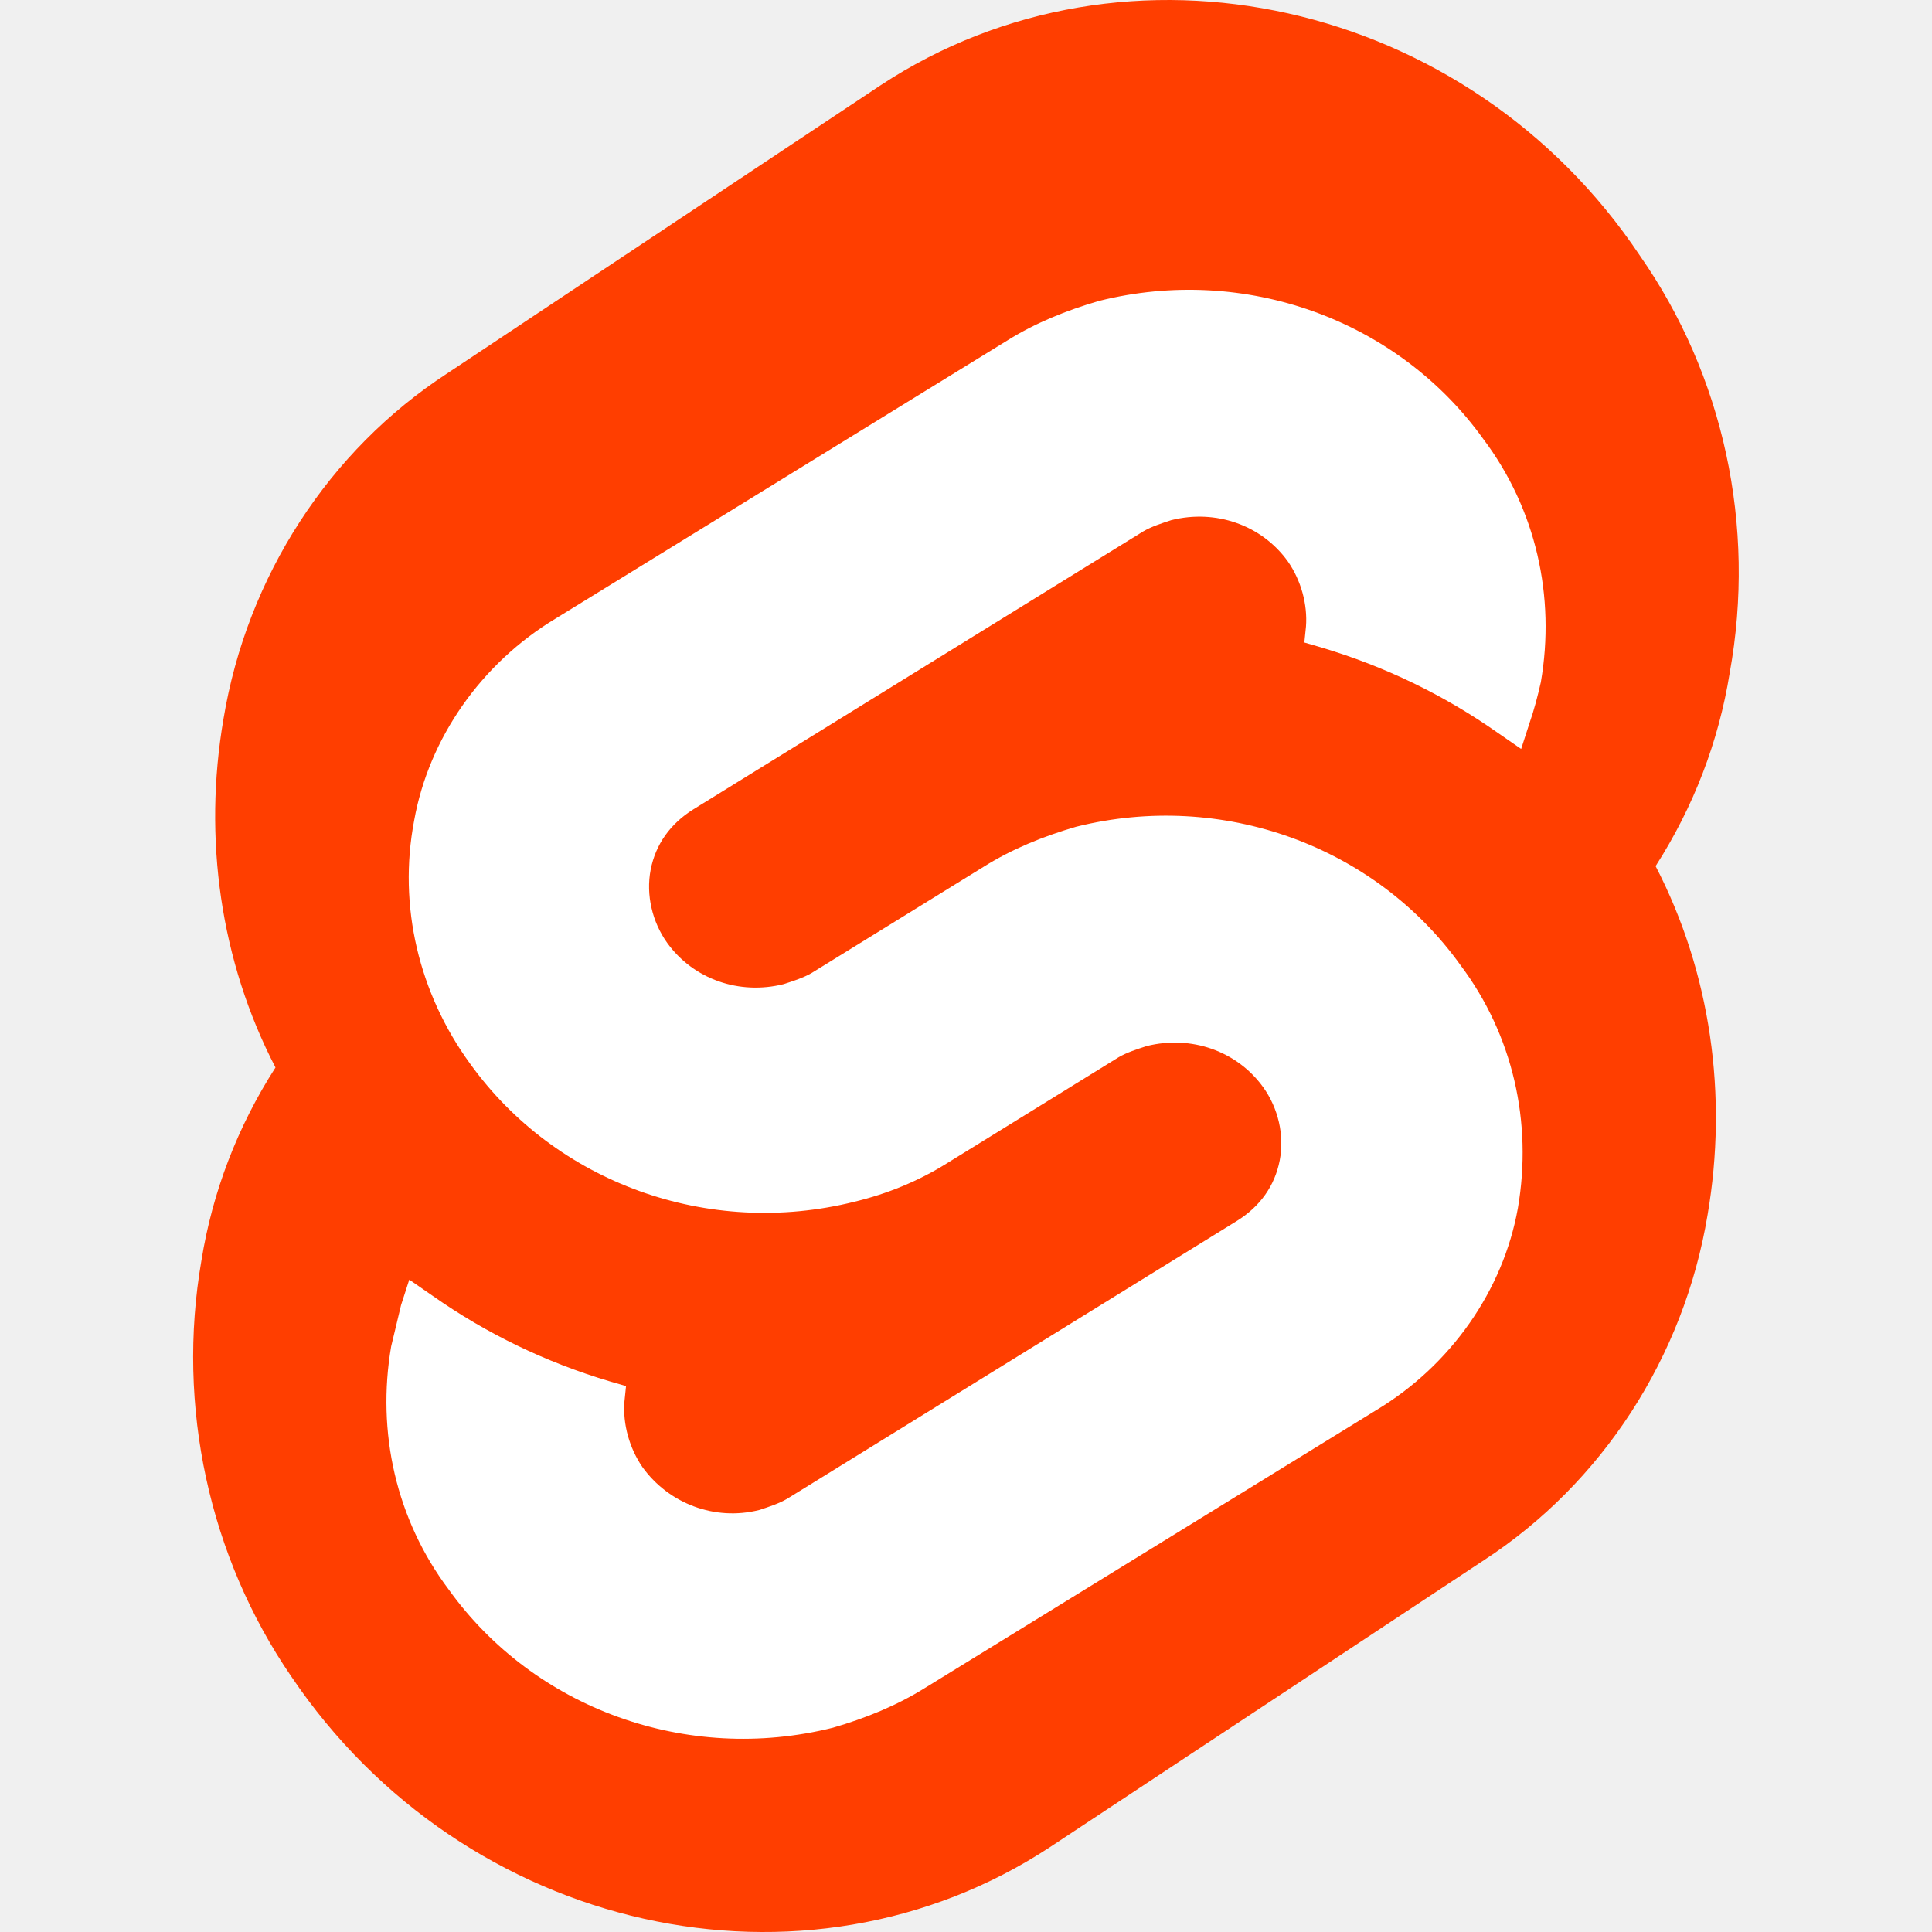
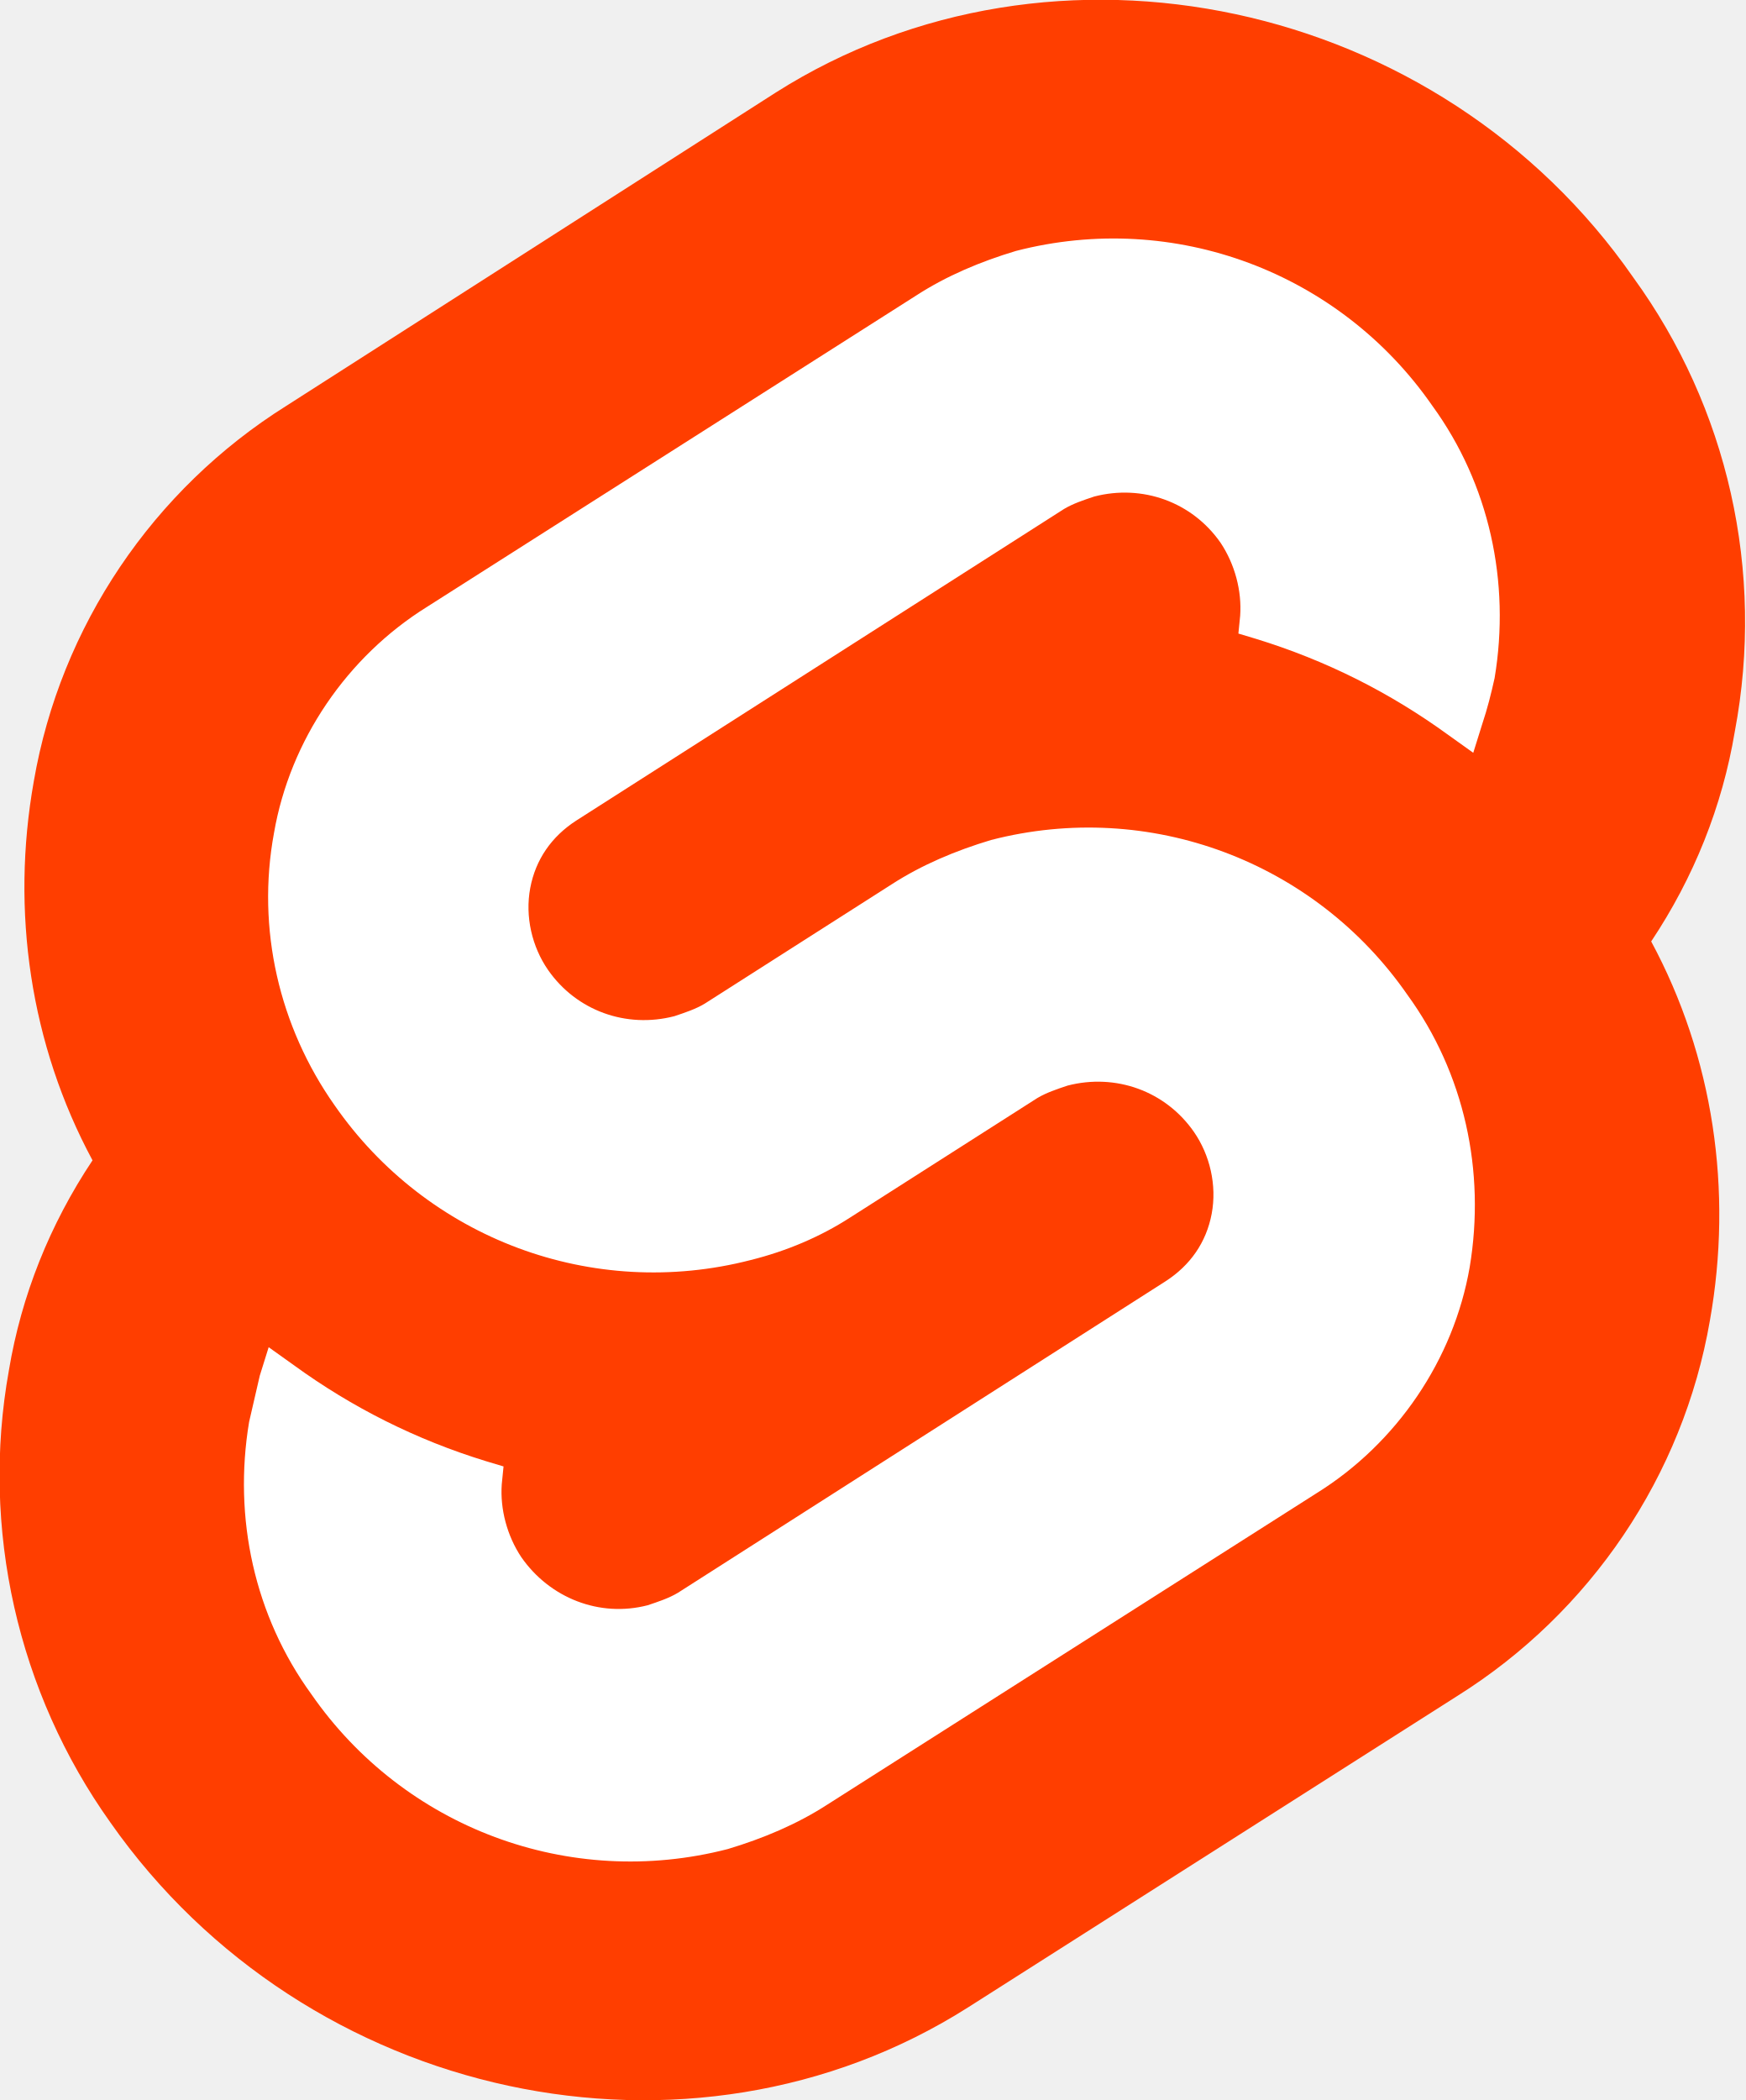
- <svg xmlns="http://www.w3.org/2000/svg" width="72" height="72" viewBox="0 0 32 32" fill="none">
-   <path d="M27.161 4.233C24.317 -0.023 18.654 -1.271 14.583 1.414L7.407 6.185C5.45 7.46 4.093 9.547 3.702 11.906C3.362 13.885 3.649 15.919 4.563 17.681C3.936 18.657 3.519 19.741 3.336 20.88C2.919 23.293 3.467 25.788 4.824 27.767C7.694 32.023 13.331 33.271 17.402 30.587L24.578 25.842C26.535 24.567 27.892 22.48 28.283 20.121C28.622 18.142 28.335 16.108 27.422 14.346C28.048 13.37 28.466 12.286 28.649 11.147C29.092 8.707 28.544 6.212 27.161 4.233Z" fill="#FF3E00" />
-   <path d="M13.797 28.616C11.376 29.221 8.846 28.3 7.431 26.326C6.561 25.168 6.235 23.721 6.479 22.3C6.534 22.063 6.588 21.853 6.643 21.616L6.779 21.195L7.159 21.458C8.057 22.089 9.036 22.563 10.097 22.879L10.369 22.958L10.342 23.221C10.315 23.59 10.424 23.984 10.641 24.3C11.077 24.905 11.838 25.195 12.573 25.011C12.736 24.958 12.899 24.905 13.035 24.826L20.489 20.221C20.87 19.984 21.114 19.642 21.196 19.221C21.278 18.8 21.169 18.352 20.924 18.01C20.489 17.405 19.727 17.142 18.993 17.326C18.829 17.379 18.666 17.431 18.53 17.51L15.674 19.274C15.211 19.563 14.695 19.774 14.151 19.905C11.729 20.51 9.2 19.589 7.785 17.616C6.942 16.458 6.588 15.01 6.86 13.589C7.105 12.221 7.976 10.984 9.2 10.247L16.68 5.642C17.143 5.352 17.66 5.142 18.204 4.984C20.625 4.378 23.155 5.3 24.569 7.273C25.44 8.431 25.766 9.879 25.521 11.3C25.467 11.537 25.413 11.747 25.331 11.984L25.195 12.405L24.814 12.142C23.916 11.51 22.937 11.037 21.876 10.721L21.604 10.642L21.631 10.379C21.659 10.01 21.55 9.615 21.332 9.3C20.897 8.694 20.135 8.431 19.401 8.615C19.238 8.668 19.074 8.721 18.938 8.8L11.485 13.405C11.104 13.642 10.859 13.984 10.777 14.405C10.696 14.826 10.805 15.273 11.05 15.616C11.485 16.221 12.246 16.484 12.981 16.3C13.144 16.247 13.307 16.195 13.443 16.116L16.3 14.352C16.762 14.063 17.279 13.852 17.823 13.694C20.244 13.089 22.774 14.01 24.189 15.984C25.059 17.142 25.385 18.589 25.141 20.01C24.896 21.379 24.025 22.616 22.801 23.353L15.32 27.958C14.858 28.247 14.341 28.458 13.797 28.616Z" fill="white" />
+ <svg xmlns="http://www.w3.org/2000/svg" version="1.1" id="Layer_1" x="0px" y="0px" viewBox="0 0 98.1 118" style="enable-background:new 0 0 98.1 118;" xml:space="preserve">
+   <style type="text/css">
+ 	.st0{fill:#FF3E00;}
+ 	.st1{fill:#FFFFFF;}
+ </style>
+   <path class="st0" d="M91.8,15.6C80.9-0.1,59.2-4.7,43.6,5.2L16.1,22.8C8.6,27.5,3.4,35.2,1.9,43.9c-1.3,7.3-0.2,14.8,3.3,21.3  c-2.4,3.6-4,7.6-4.7,11.8c-1.6,8.9,0.5,18.1,5.7,25.4c11,15.7,32.6,20.3,48.2,10.4l27.5-17.5c7.5-4.7,12.7-12.4,14.2-21.1  c1.3-7.3,0.2-14.8-3.3-21.3c2.4-3.6,4-7.6,4.7-11.8C99.2,32.1,97.1,22.9,91.8,15.6" />
+   <path class="st1" d="M40.9,103.9c-8.9,2.3-18.2-1.2-23.4-8.7c-3.2-4.4-4.4-9.9-3.5-15.3c0.2-0.9,0.4-1.7,0.6-2.6l0.5-1.6l1.4,1  c3.3,2.4,6.9,4.2,10.8,5.4l1,0.3l-0.1,1c-0.1,1.4,0.3,2.9,1.1,4.1c1.6,2.3,4.4,3.4,7.1,2.7c0.6-0.2,1.2-0.4,1.7-0.7L65.5,72  c1.4-0.9,2.3-2.2,2.6-3.8c0.3-1.6-0.1-3.3-1-4.6c-1.6-2.3-4.4-3.3-7.1-2.6c-0.6,0.2-1.2,0.4-1.7,0.7l-10.5,6.7  c-1.7,1.1-3.6,1.9-5.6,2.4c-8.9,2.3-18.2-1.2-23.4-8.7c-3.1-4.4-4.4-9.9-3.4-15.3c0.9-5.2,4.1-9.9,8.6-12.7l27.5-17.5  c1.7-1.1,3.6-1.9,5.6-2.5c8.9-2.3,18.2,1.2,23.4,8.7c3.2,4.4,4.4,9.9,3.5,15.3c-0.2,0.9-0.4,1.7-0.7,2.6l-0.5,1.6l-1.4-1  c-3.3-2.4-6.9-4.2-10.8-5.4l-1-0.3l0.1-1c0.1-1.4-0.3-2.9-1.1-4.1c-1.6-2.3-4.4-3.3-7.1-2.6c-0.6,0.2-1.2,0.4-1.7,0.7L32.4,46.1  c-1.4,0.9-2.3,2.2-2.6,3.8s0.1,3.3,1,4.6c1.6,2.3,4.4,3.3,7.1,2.6c0.6-0.2,1.2-0.4,1.7-0.7l10.5-6.7c1.7-1.1,3.6-1.9,5.6-2.5  c8.9-2.3,18.2,1.2,23.4,8.7c3.2,4.4,4.4,9.9,3.5,15.3c-0.9,5.2-4.1,9.9-8.6,12.7l-27.5,17.5C44.8,102.5,42.9,103.3,40.9,103.9" />
</svg>
